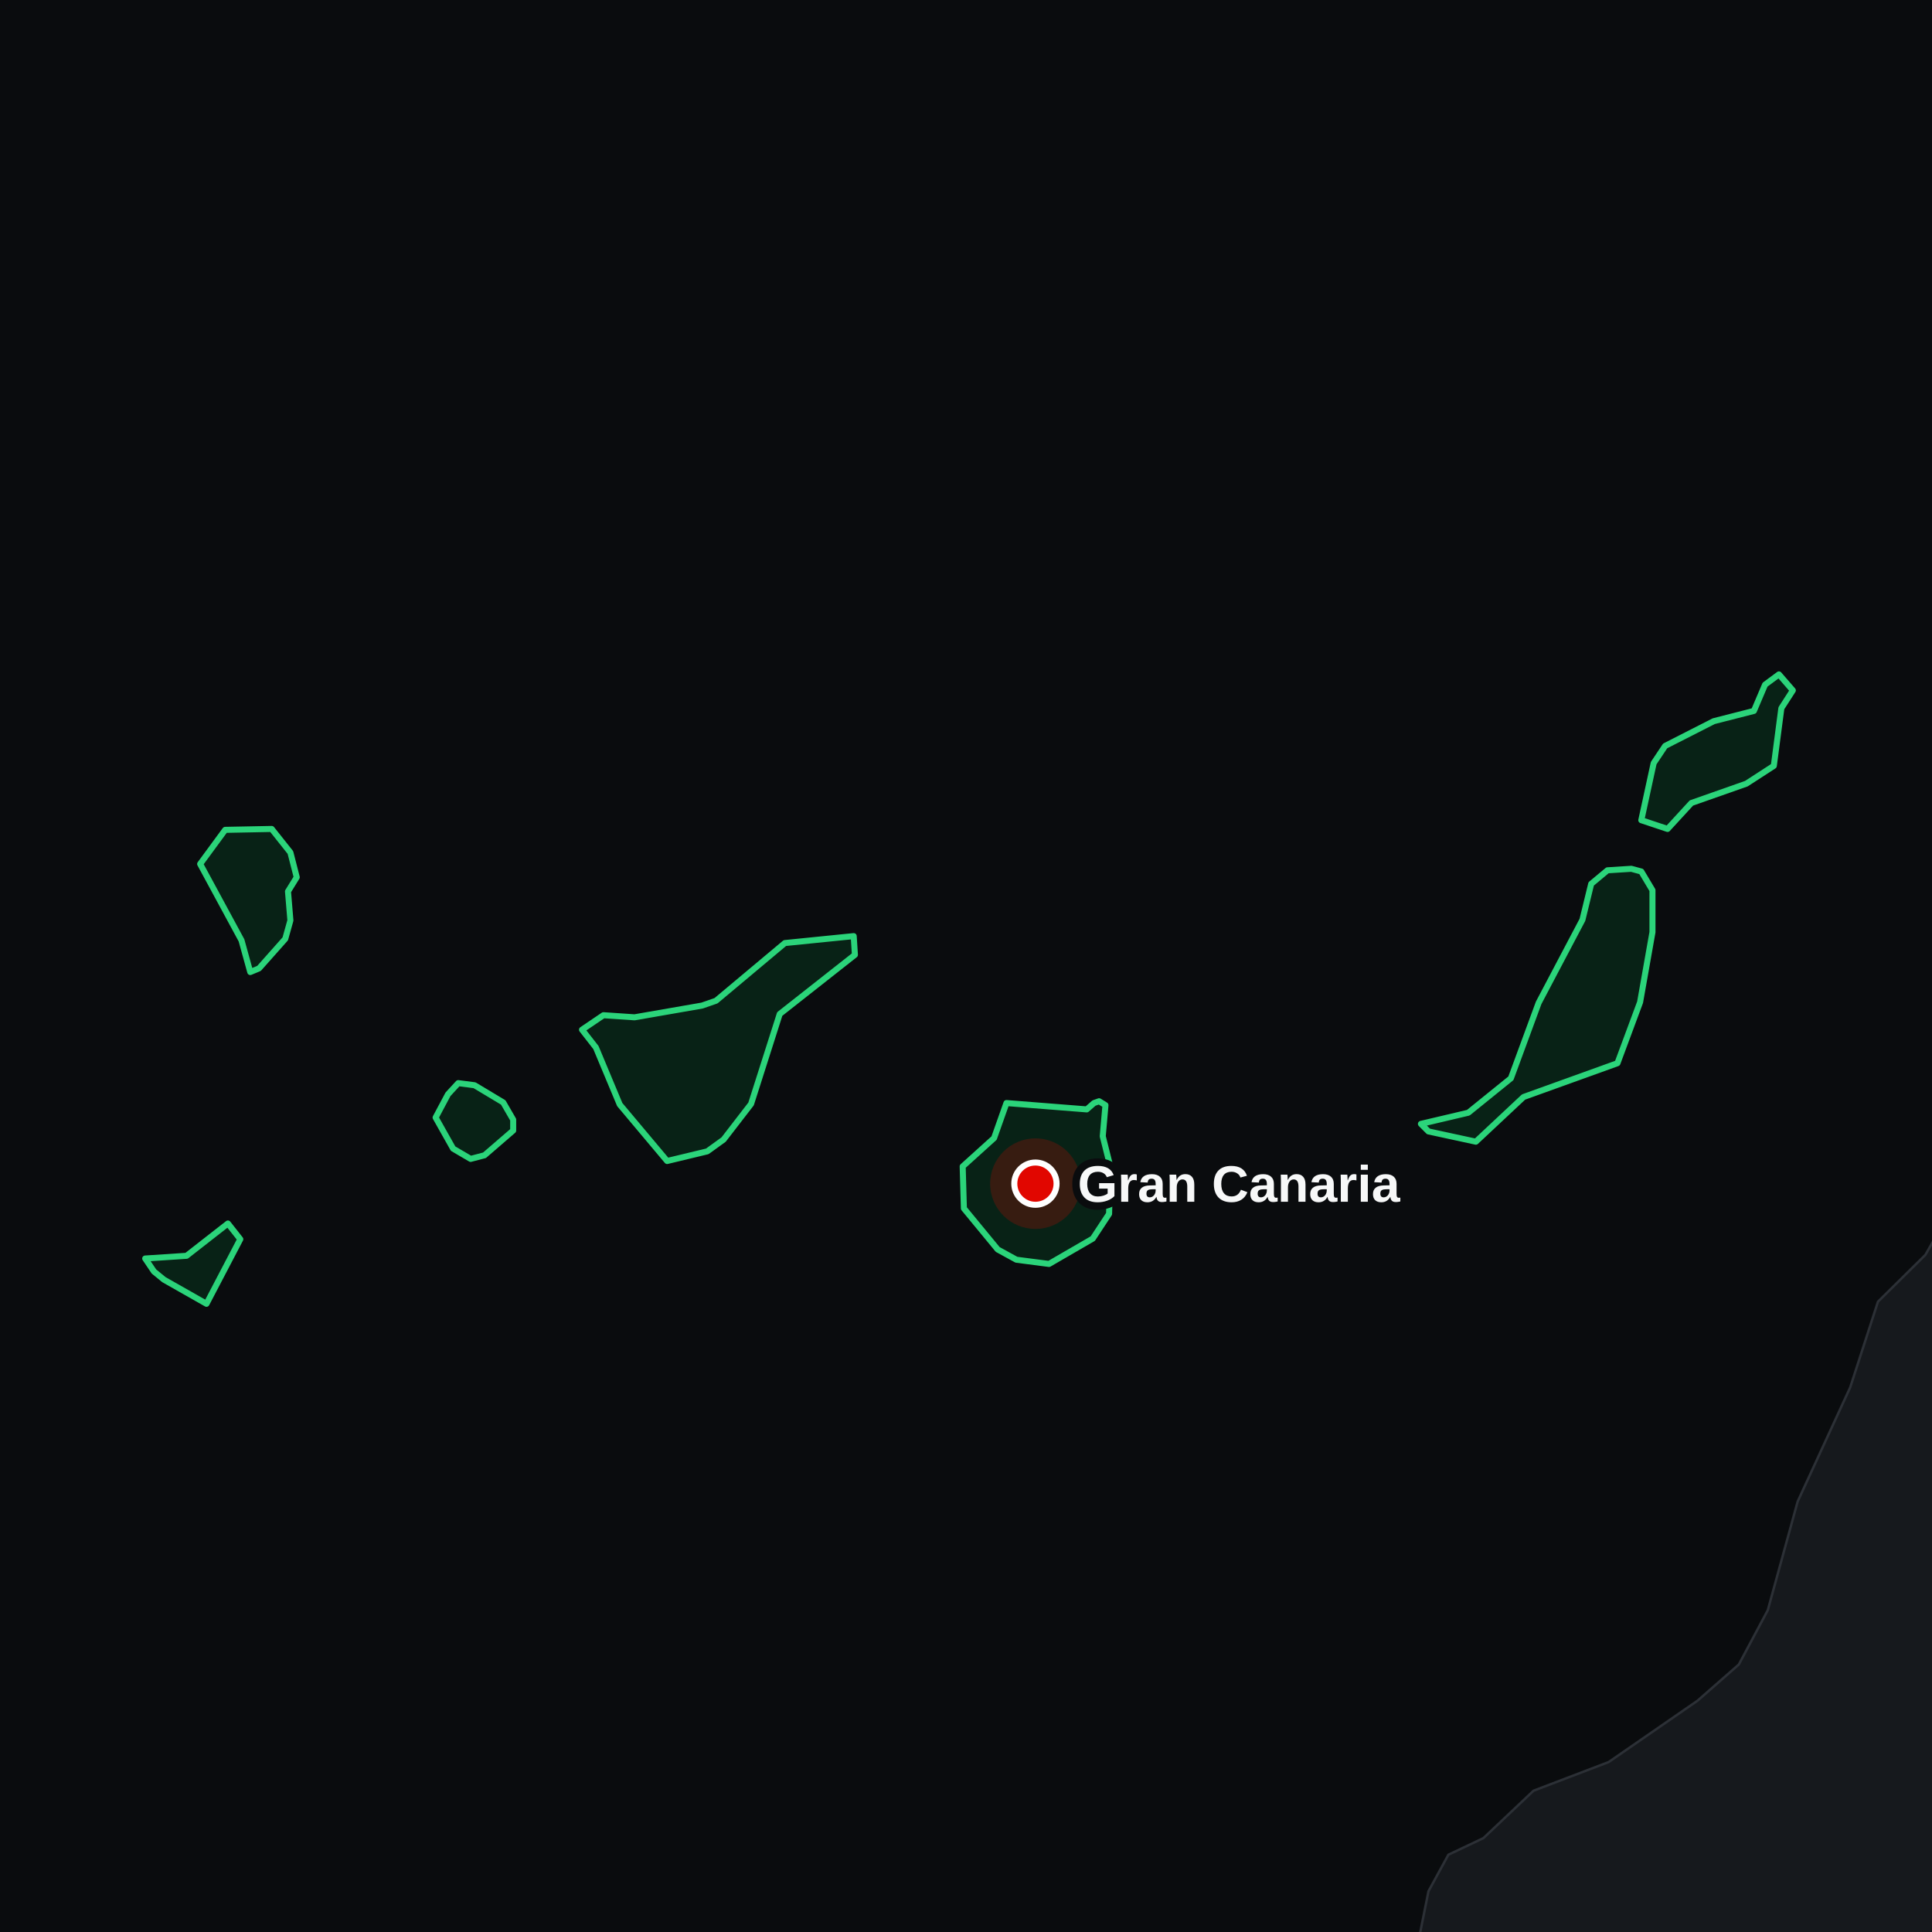
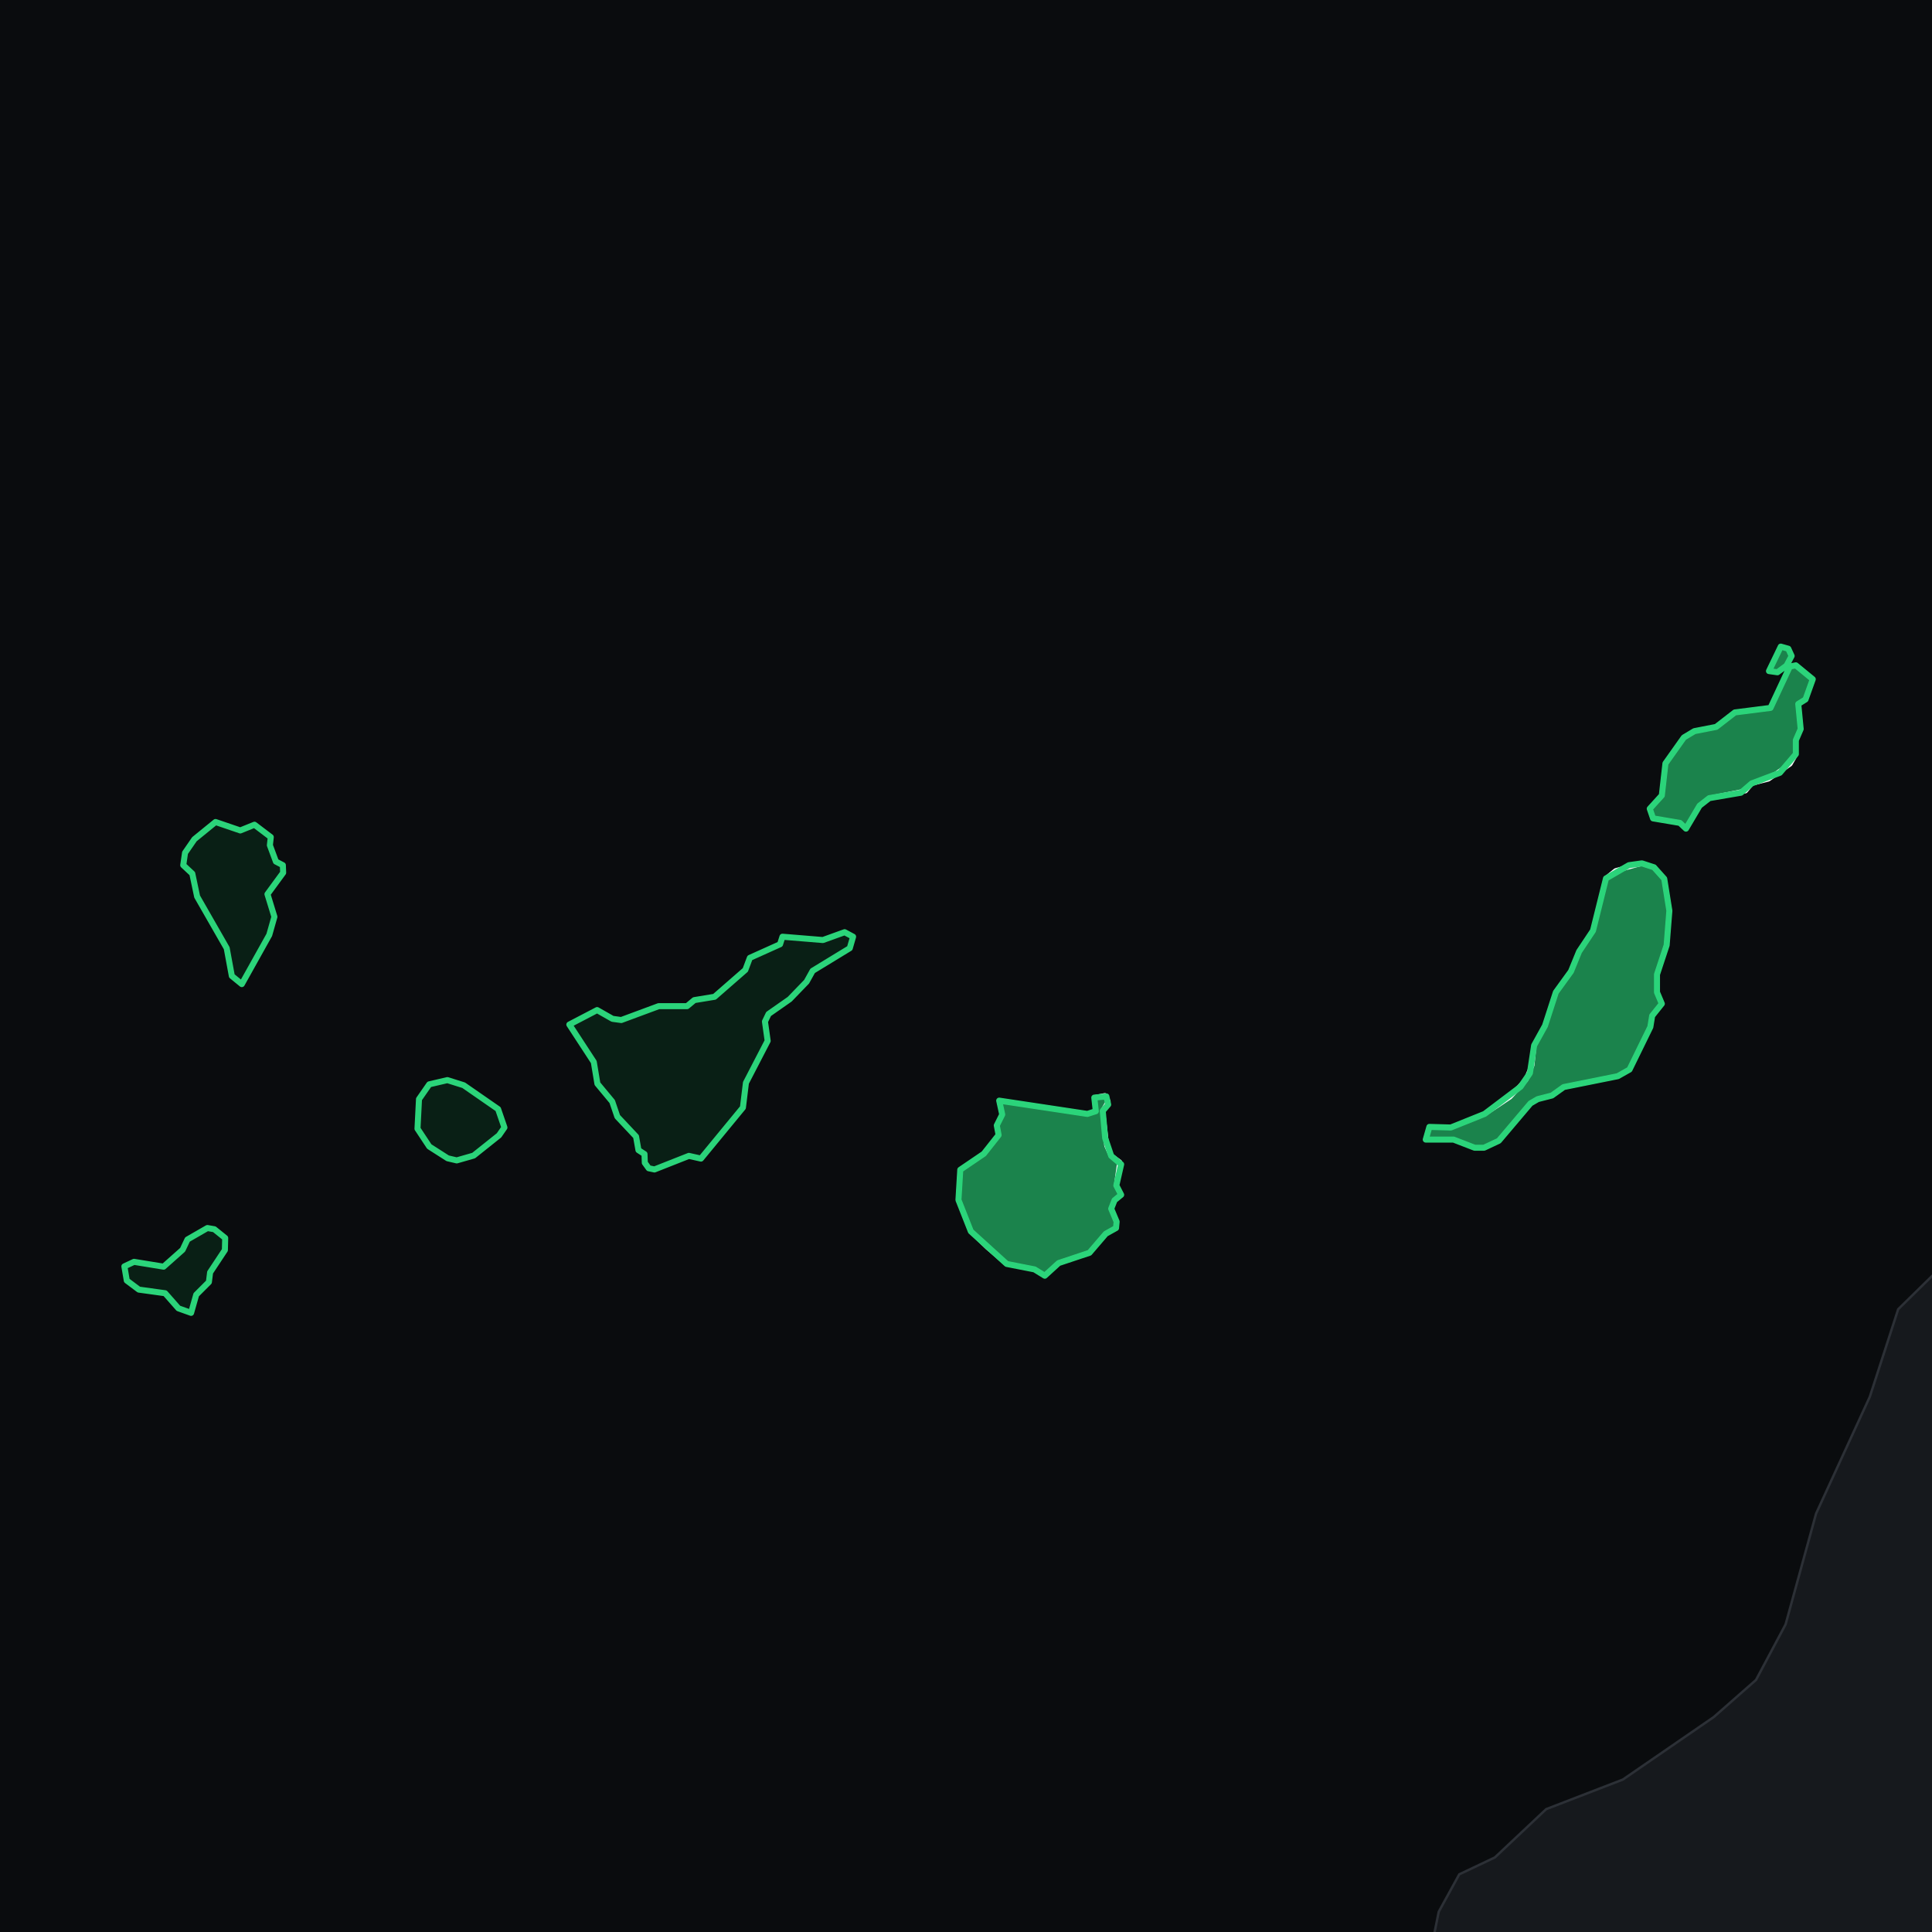
- <svg xmlns="http://www.w3.org/2000/svg" class="cmap" viewBox="0 0 640 640" role="img" aria-label="Map of Canary Islands showing Gran Canaria">
+ <svg xmlns="http://www.w3.org/2000/svg" class="cmap" viewBox="0 0 640 640" role="img" aria-label="Map of Canary Islands with the region highlighted">
  <rect width="640" height="640" fill="#0a0c0e" />
-   <path d="M1884.5,-545.7L1887.8,-535.9L1894.4,-528.2L1918.9,-510.5L1933.4,-499.5L1933.8,-495.7L1928.9,-486.8L1927.2,-480.7L1930.9,-474.1L1939.6,-466.1L1940.5,-462.2L1938.4,-457.7L1933.8,-449.2L1943.4,-424.0L1945.0,-399.6L1942.5,-382.3L1942.5,-372.3L1943.8,-363.9L1952.1,-344.1L1946.7,-311.6L1952.9,-293.8L1961.6,-279.5L1966.2,-253.8L1973.2,-241.7L1984.4,-231.0L1990.7,-227.4L2003.1,-218.5L2012.2,-211.2L2017.6,-200.3L2006.4,-191.2L1997.3,-183.0L1994.8,-174.3L1998.9,-160.5L1998.9,-153.0L1993.1,-150.5L1969.9,-151.1L1951.7,-151.8L1930.9,-152.5L1901.5,-153.9L1883.2,-154.8L1857.9,-155.9L1849.6,-155.2L1826.4,-151.4L1810.2,-148.6L1807.8,-147.7L1802.4,-144.3L1799.0,-134.1L1795.7,-122.2L1792.4,-117.0L1743.9,-100.2L1724.8,-97.7L1714.0,-99.5L1706.2,-98.1L1699.5,-94.5L1697.0,-89.0L1696.6,-82.0L1698.3,-74.9L1702.8,-65.1L1703.7,-55.1L1700.8,-48.3L1699.9,-41.2L1698.7,-33.7L1701.2,-29.6L1705.7,-28.9L1710.3,-25.5L1716.9,-22.3L1722.7,-16.4L1722.3,-7.8L1717.8,-3.0L1713.6,-0.5L1695.4,1.8L1680.9,3.6L1662.2,17.3L1642.3,31.8L1618.2,41.4L1607.9,44.1L1589.6,50.9L1567.6,62.3L1556.9,80.5L1543.6,101.7L1530.3,115.8L1512.5,129.0L1495.9,134.2L1474.7,140.6L1448.6,145.4L1429.9,147.2L1424.1,148.1L1408.0,148.6L1399.7,147.4L1393.9,147.0L1391.4,148.3L1390.5,151.8L1390.1,159.3L1388.9,167.9L1383.9,175.2L1380.2,178.6L1375.6,180.0L1361.9,177.9L1350.3,175.6L1322.9,172.5L1317.6,173.1L1315.5,174.1L1306.8,179.1L1293.5,189.5L1284.4,198.9L1277.7,203.0L1262.0,205.2L1254.9,208.6L1225.1,231.6L1218.9,237.1L1188.2,257.1L1179.5,263.7L1172.4,270.1L1154.2,284.9L1142.5,291.2L1140.5,295.1L1139.6,304.2L1139.6,324.0L1139.6,343.1L1139.6,370.9L1139.6,398.7L1139.6,430.5L1124.3,430.5L1124.7,436.2L1128.0,447.1L1129.3,456.2L1127.6,461.9L1126.0,469.2L1126.8,476.3L1129.3,483.8L1131.8,491.5L1131.8,496.7L1127.2,500.8L1116.0,502.9L1103.1,504.7L1093.6,504.7L1079.5,503.6L1070.4,503.8L1062.5,503.8L1055.9,504.9L1047.2,509.9L1037.6,517.9L1025.6,528.4L1018.5,535.0L1009.0,536.3L999.5,536.3L990.3,531.1L984.5,528.4L980.4,528.6L974.2,532.2L966.3,535.0L959.2,535.0L947.2,529.5L933.1,521.8L924.8,517.9L912.8,516.5L900.8,514.0L892.5,515.2L881.7,515.2L867.6,520.4L855.6,524.3L842.7,528.4L827.8,532.0L831.5,543.6L836.5,550.0L836.5,558.0L834.0,564.8L826.9,571.2L818.6,579.6L814.1,586.2L809.1,595.0L805.8,600.5L799.6,608.9L794.2,619.6L792.5,626.5L790.0,634.0L785.9,636.5L771.4,638.5L762.2,641.0L754.4,643.7L751.0,648.3L748.6,658.1L748.6,664.7L746.1,669.9L742.7,682.9L738.2,694.9L734.5,710.7L731.1,723.6L726.6,744.8L722.0,764.4L716.2,782.8L711.6,794.4L707.9,801.0L700.0,809.0L693.0,814.0L685.1,820.8L676.0,827.2L663.1,835.1L652.8,841.7L648.6,844.7L643.6,848.3L635.3,857.4L628.7,870.4L624.1,881.1L615.8,897.9L610.0,907.3L606.7,912.3L597.6,917.5L587.2,921.6L575.6,926.8L566.5,932.1L553.6,937.3L545.8,942.5L539.9,950.3L535.4,959.6L529.6,972.8L525.0,987.1L522.5,996.2L515.9,1027.9L513.4,1046.1L510.9,1057.9L507.6,1072.5L505.5,1094.6L505.5,1113.0L503.0,1123.5L501.8,1131.4L496.0,1140.5L491.4,1147.1L483.5,1156.2L476.5,1161.5L474.4,1166.7L467.4,1173.3L460.3,1183.8L454.5,1190.4L455.8,1195.6L457.0,1204.7L453.7,1214.0L450.0,1224.5L440.8,1237.5L430.5,1244.1L415.5,1245.4L394.8,1245.4L378.6,1244.1L359.1,1244.1L341.7,1241.6L325.5,1238.8L306.0,1237.5L292.4,1237.5L274.9,1240.2L230.1,1240.2L212.7,1241.6L187.4,1246.8L181.2,1247.9L189.9,1185.1L205.7,1151.2L218.1,1136.2L237.6,1128.2L255.4,1094.1L262.1,1062.7L273.7,1048.1L277.4,1036.8L272.9,1028.1L284.1,1011.0L297.3,985.1L303.6,968.5L319.3,942.8L321.4,937.1L319.7,930.5L313.5,936.2L306.9,945.5L299.0,953.0L302.3,943.9L308.5,930.2L322.6,916.1L344.6,900.4L390.2,847.2L407.6,837.9L423.0,815.6L428.8,795.5L430.5,750.0L435.9,725.9L445.8,707.0L457.8,672.9L467.0,657.4L473.2,626.5L479.8,614.4L491.4,608.9L508.0,593.2L532.9,583.7L562.3,563.4L576.0,551.4L585.6,533.4L595.5,497.4L612.9,459.6L622.1,431.2L637.8,415.7L648.6,396.8L666.4,388.4L703.8,384.3L759.3,368.6L809.1,345.0L823.2,335.4L838.5,316.5L863.4,291.9L910.7,262.3L932.3,246.0L965.0,204.5L987.0,170.4L1005.3,148.3L1017.7,128.8L1026.4,109.0L1031.4,77.1L1028.1,64.6L1014.4,44.3L1004.9,38.9L1002.4,29.3L1007.3,12.3L1007.3,-16.9L1010.2,-63.3L1025.6,-100.8L1063.3,-150.2L1070.4,-170.3L1074.5,-202.6L1074.9,-213.9L1122.2,-259.5L1150.0,-294.5L1159.5,-302.9L1184.0,-318.9L1269.0,-353.9L1317.1,-378.7L1345.3,-396.9L1361.9,-418.3L1408.4,-502.7L1454.0,-621.3L1457.7,-635.2L1478.1,-639.0L1492.6,-640.6L1504.2,-645.0L1518.3,-654.1L1532.0,-650.4L1525.3,-644.3L1525.3,-629.7L1534.9,-612.6L1551.9,-593.3L1583.0,-568.9L1607.0,-559.2L1641.5,-553.2L1681.3,-563.9L1703.7,-564.2L1714.9,-568.7L1726.5,-561.9L1749.3,-559.8L1770.8,-563.5L1787.4,-573.7L1797.8,-585.3L1799.5,-579.6L1799.9,-573.3L1803.2,-569.6L1809.4,-554.6L1813.2,-548.9L1825.6,-549.8L1836.4,-546.9L1860.8,-548.2L1884.5,-545.7ZM1139.6,430.5L1139.6,452.4L1139.6,479.2L1140.1,501.1L1140.1,527.0L1140.1,552.9L1140.1,582.5L1140.1,611.9L1140.1,633.3L1140.1,648.3L1116.4,648.3L1095.3,648.3L1073.7,648.3L1052.1,648.3L1030.6,648.3L1009.4,648.3L987.8,648.3L966.3,648.3L944.7,648.3L923.6,648.3L902.0,648.3L880.4,648.3L858.9,648.3L837.3,648.3L816.2,648.3L794.6,648.3L773.0,648.3L756.0,648.3L756.0,664.0L756.0,681.7L756.0,699.7L756.0,717.5L756.0,735.2L756.0,753.2L756.0,771.0L756.0,788.9L756.0,806.7L756.0,824.7L756.0,842.4L756.0,860.2L756.0,878.1L756.0,895.9L756.0,913.9L756.0,931.6L756.0,949.6L756.0,965.3L755.2,979.6L748.1,984.0L731.5,991.5L715.0,999.2L693.4,1002.8L686.3,1005.3L672.7,1015.8L654.4,1029.2L639.1,1040.8L628.7,1056.1L625.0,1064.5L623.3,1073.4L624.6,1081.8L630.4,1098.6L631.6,1107.1L632.4,1121.9L633.7,1138.0L634.5,1155.3L635.7,1172.6L636.6,1191.0L637.8,1209.5L638.7,1228.1L639.5,1242.0L640.7,1259.3L623.3,1259.3L596.8,1259.3L570.6,1259.5L544.1,1259.5L517.6,1259.5L491.0,1259.5L464.9,1259.5L438.3,1259.5L411.8,1259.8L385.7,1259.8L359.1,1259.8L332.6,1259.8L306.5,1259.8L279.9,1259.8L253.4,1260.0L226.8,1260.0L200.7,1260.0L185.8,1260.0L181.2,1284.6L177.1,1302.1L174.6,1316.4L176.2,1328.5L170.4,1321.9L180.8,1253.6L181.2,1247.9L187.4,1246.8L212.7,1241.6L230.1,1240.2L274.9,1240.2L292.4,1237.5L306.0,1237.5L325.5,1238.8L341.7,1241.6L359.1,1244.1L378.6,1244.1L394.8,1245.4L415.5,1245.4L430.5,1244.1L440.8,1237.5L450.0,1224.5L453.7,1214.0L457.0,1204.7L455.8,1195.6L454.5,1190.4L460.3,1183.8L467.4,1173.3L474.4,1166.7L476.5,1161.5L483.5,1156.2L491.4,1147.1L496.0,1140.5L501.8,1131.4L503.0,1123.5L505.5,1113.0L505.5,1094.6L507.6,1072.5L510.9,1057.9L513.4,1046.1L515.9,1027.9L522.5,996.2L525.0,987.1L529.6,972.8L535.4,959.6L539.9,950.3L545.8,942.5L553.6,937.3L566.5,932.1L575.6,926.8L587.2,921.6L597.6,917.5L606.7,912.3L610.0,907.3L615.8,897.9L624.1,881.1L628.7,870.4L635.3,857.4L643.6,848.3L648.6,844.7L652.8,841.7L663.1,835.1L676.0,827.2L685.1,820.8L693.0,814.0L700.0,809.0L707.9,801.0L711.6,794.4L716.2,782.8L722.0,764.4L726.6,744.8L731.1,723.6L734.5,710.7L738.2,694.9L742.7,682.9L746.1,669.9L748.6,664.7L748.6,658.1L750.6,649.0L754.4,643.7L762.2,641.0L771.4,638.5L785.9,636.5L790.0,634.0L792.5,626.5L794.2,619.6L799.6,608.9L805.8,600.5L809.1,595.0L814.1,586.2L818.6,579.6L826.9,571.2L834.0,564.8L836.5,558.0L836.5,550.0L831.5,543.6L827.8,532.0L842.7,528.4L855.6,524.3L867.6,520.4L881.7,515.2L892.5,515.2L900.8,514.0L912.8,516.5L924.8,517.9L933.1,521.8L947.2,529.5L959.2,535.0L966.3,535.0L974.2,532.2L980.4,528.6L984.5,528.4L990.3,531.1L999.5,536.3L1009.0,536.3L1018.5,535.0L1025.6,528.4L1037.6,517.9L1047.2,509.9L1055.9,504.9L1062.5,503.8L1070.4,503.8L1079.5,503.6L1093.6,504.7L1103.1,504.7L1116.0,502.9L1127.2,500.8L1131.8,496.7L1131.8,491.5L1129.3,483.8L1126.8,476.3L1126.0,469.2L1127.6,461.9L1129.3,456.2L1128.0,447.1L1124.7,436.2L1124.3,430.7L1139.6,430.5ZM725.3,2114.7L722.8,2113.6L710.8,2104.3L704.6,2092.9L695.1,2084.5L681.8,2079.0L673.1,2072.4L668.9,2065.1L663.9,2060.3L659.0,2057.8L658.6,2055.3L659.8,2051.7L658.6,2045.1L650.7,2030.3L643.2,2023.5L637.0,2024.6L633.3,2022.8L631.2,2019.6L630.4,2014.6L626.2,2010.5L618.7,2008.7L612.9,1997.8L608.4,1977.7L602.6,1962.0L595.5,1950.9L590.1,1946.6L586.4,1945.9L585.2,1944.0L584.3,1940.9L578.5,1939.7L570.6,1943.1L563.6,1942.0L560.3,1936.5L555.3,1935.9L549.1,1940.4L542.4,1939.0L535.0,1932.0L530.8,1924.9L530.4,1917.9L517.6,1903.8L492.7,1882.6L465.7,1872.6L436.7,1874.0L420.5,1872.8L416.8,1869.6L413.0,1869.9L409.7,1873.7L406.0,1874.6L401.8,1872.4L399.4,1874.0L398.1,1879.4L387.7,1882.2L368.3,1882.4L352.5,1885.6L340.5,1892.2L323.5,1894.9L301.5,1894.0L288.6,1891.7L284.1,1887.8L277.4,1886.9L269.5,1889.0L262.1,1899.4L255.9,1918.3L250.5,1929.0L246.3,1931.8L241.8,1945.9L239.3,1969.3L235.1,1979.8L235.1,1921.1L241.3,1899.0L243.4,1879.6L257.1,1837.1L272.9,1802.3L287.8,1755.9L293.6,1711.0L291.5,1667.1L287.0,1628.0L279.5,1602.2L272.4,1564.9L261.7,1545.1L242.2,1527.8L237.6,1517.8L242.2,1514.2L254.2,1511.4L261.7,1498.0L245.9,1503.3L264.2,1462.1L270.0,1434.1L269.1,1415.6L272.9,1404.3L258.3,1379.7L247.6,1348.7L241.8,1343.7L236.0,1341.2L235.5,1348.5L232.2,1355.1L225.2,1351.0L213.1,1328.5L196.1,1291.8L189.9,1288.0L184.9,1293.2L182.0,1298.0L176.2,1328.5L174.6,1316.4L177.1,1302.1L181.2,1284.6L185.8,1260.0L200.7,1260.0L226.8,1260.0L253.4,1260.0L279.9,1259.8L306.5,1259.8L332.6,1259.8L359.1,1259.8L385.7,1259.8L411.8,1259.8L438.3,1259.5L464.9,1259.5L491.0,1259.5L517.6,1259.5L544.1,1259.5L570.6,1259.5L596.8,1259.3L623.3,1259.3L640.7,1259.3L639.5,1242.0L638.7,1228.1L637.8,1209.5L636.6,1191.0L635.7,1172.6L634.5,1155.3L633.7,1138.0L632.4,1121.9L631.6,1107.1L630.4,1098.6L624.6,1081.8L623.3,1073.4L625.0,1064.5L628.7,1056.1L639.1,1040.8L654.4,1029.2L672.7,1015.8L686.3,1005.3L693.4,1002.8L715.0,999.2L731.5,991.5L748.1,984.0L755.2,979.6L756.0,965.3L756.0,949.6L756.0,931.6L756.0,913.9L756.0,895.9L756.0,878.1L756.0,860.2L756.0,842.4L756.0,824.7L756.0,806.7L756.0,788.9L756.0,771.0L756.0,753.2L756.0,735.2L756.0,717.5L756.0,699.7L756.0,681.7L756.0,664.0L756.0,648.3L773.0,648.3L794.6,648.3L816.2,648.3L837.3,648.3L858.9,648.3L880.4,648.3L902.0,648.3L923.6,648.3L944.7,648.3L966.3,648.3L987.8,648.3L1009.4,648.3L1030.6,648.3L1052.1,648.3L1073.7,648.3L1095.3,648.3L1116.4,648.3L1140.1,648.3L1140.1,633.3L1140.1,611.9L1140.1,582.5L1140.1,552.9L1140.1,527.0L1140.1,501.1L1139.6,479.2L1161.6,493.6L1183.2,508.1L1204.7,522.7L1226.3,537.2L1248.3,551.6L1269.9,566.1L1291.4,580.7L1313.0,595.0L1335.0,609.6L1356.5,624.2L1378.1,638.5L1399.7,653.1L1421.7,667.6L1443.2,682.2L1464.8,696.5L1486.3,711.1L1504.6,723.2L1532.4,742.7L1558.5,760.9L1584.6,779.4L1544.4,779.4L1490.5,779.4L1453.6,779.4L1415.8,779.4L1380.6,779.6L1383.5,809.4L1386.8,842.0L1390.1,874.5L1393.4,907.3L1396.8,939.8L1400.1,972.3L1403.4,1004.9L1406.7,1037.4L1410.0,1070.2L1412.9,1102.7L1416.3,1135.3L1419.6,1167.8L1422.9,1200.6L1426.2,1233.1L1429.5,1265.7L1432.8,1298.2L1436.2,1331.0L1439.5,1363.5L1442.8,1396.1L1446.1,1428.6L1449.0,1461.4L1452.3,1493.9L1455.7,1526.5L1459.0,1559.0L1462.3,1591.8L1465.6,1624.3L1468.9,1656.9L1472.2,1689.4L1475.6,1721.9L1478.9,1754.7L1482.2,1787.3L1485.1,1819.8L1488.4,1852.3L1491.7,1884.0L1505.4,1900.6L1522.8,1921.5L1517.9,1950.9L1511.6,1986.1L1505.0,2024.6L1481.0,2024.6L1457.3,2024.6L1433.7,2024.6L1410.5,2024.6L1386.8,2024.6L1363.2,2024.6L1339.9,2024.6L1316.3,2024.6L1292.7,2024.6L1269.4,2024.6L1245.8,2024.6L1222.2,2024.6L1198.9,2024.6L1175.3,2024.6L1151.7,2024.6L1128.4,2024.6L1104.8,2024.6L1082.8,2024.6L1069.5,2023.7L1064.6,2020.7L1062.9,2000.9L1058.8,2002.1L1054.2,2008.0L1051.7,2014.4L1052.5,2022.6L1051.7,2029.6L1036.8,2032.3L1016.5,2037.1L994.9,2040.8L973.3,2039.4L965.9,2037.8L958.0,2035.1L940.6,2032.3L931.4,2031.9L920.7,2032.6L907.8,2034.2L903.7,2037.8L894.1,2052.8L885.0,2069.9L878.8,2069.9L872.1,2060.3L853.5,2042.6L830.7,2019.4L820.7,2007.8L814.9,2006.2L804.1,2014.6L795.0,2022.6L785.5,2033.9L780.9,2044.6L777.6,2057.6L775.9,2072.6L772.6,2090.4L764.7,2104.5L755.2,2115.2L748.6,2120.2L745.7,2123.1L725.3,2114.7Z" fill="#16191d" stroke="#2c3036" stroke-width=".8" />
-   <path d="M258.3,335.9L248.8,365.7L239.7,377.5L234.3,381.4L221.0,384.6L205.3,365.9L197.4,347.0L192.8,341.1L199.9,336.3L210.2,337.0L232.6,333.1L237.2,331.5L260.0,312.4L282.8,310.1L283.2,316.3L258.3,335.9ZM560.3,266.0L552.4,274.6L543.7,271.7L547.8,252.8L551.6,247.1L567.7,238.9L581.0,235.5L584.7,226.8L589.3,223.4L593.9,228.7L590.1,234.6L587.6,253.7L578.5,259.6L560.3,266.0ZM504.7,363.4L488.9,378.2L473.2,374.8L470.7,372.3L486.4,368.6L500.5,357.2L509.7,332.2L524.2,304.7L527.1,292.8L532.5,288.3L540.4,287.8L543.7,288.7L547.4,294.9L547.4,308.8L543.3,332.0L535.8,352.2L504.7,363.4ZM366.2,366.1L365.3,376.4L367.8,386.4L367.4,402.1L362.0,410.3L347.5,418.7L336.7,417.3L330.5,413.9L319.3,400.3L318.9,386.4L329.3,377.0L333.4,365.4L360.0,367.5L362.4,365.4L364.1,364.8L366.2,366.1ZM160.5,382.7L155.9,383.9L150.1,380.5L144.3,370.2L148.4,362.5L151.8,358.8L157.2,359.5L166.7,365.2L170.0,370.9L170.0,374.5L160.5,382.7ZM79.6,410.5L68.4,431.9L54.3,423.9L51.0,421.2L48.1,416.9L61.8,416.0L75.5,405.3L79.6,410.5ZM85.8,320.8L82.9,322.0L80.0,311.5L66.3,286.2L74.6,274.9L90.0,274.6L96.2,282.4L98.3,290.6L95.4,295.3L96.2,304.9L94.5,311.0L85.8,320.8Z" fill="#009a44" fill-opacity=".16" stroke="#2bd47a" stroke-width="2" stroke-linejoin="round" />
-   <circle cx="343.0" cy="392.1" r="15" fill="#e10600" fill-opacity=".22" />
-   <circle cx="343.0" cy="392.1" r="7" fill="#e10600" stroke="#fff" stroke-width="2" />
-   <text x="357.0" y="398.1" font-family="Montserrat, Arial, sans-serif" font-size="17" font-weight="700" text-anchor="start" fill="none" stroke="#0a0c0e" stroke-width="5" stroke-linejoin="round">Gran Canaria</text>
-   <text x="357.0" y="398.1" font-family="Montserrat, Arial, sans-serif" font-size="17" font-weight="700" text-anchor="start" fill="#f7f8f8">Gran Canaria</text>
+   <path d="M1919.2,-565.0L1922.6,-555.0L1929.4,-547.1L1954.4,-528.9L1969.3,-517.7L1969.7,-513.8L1964.6,-504.7L1962.9,-498.4L1966.7,-491.7L1975.6,-483.6L1976.5,-479.6L1974.4,-474.9L1969.7,-466.3L1979.4,-440.5L1981.1,-415.6L1978.6,-397.9L1978.6,-387.7L1979.9,-379.1L1988.4,-358.9L1982.8,-325.6L1989.2,-307.5L1998.1,-292.8L2002.8,-266.5L2010.0,-254.2L2021.4,-243.3L2027.8,-239.5L2040.5,-230.5L2049.8,-223.0L2055.3,-211.9L2043.9,-202.5L2034.6,-194.2L2032.0,-185.3L2036.3,-171.1L2036.3,-163.5L2030.3,-160.9L2006.6,-161.6L1987.9,-162.3L1966.7,-163.0L1936.6,-164.4L1918.0,-165.3L1892.1,-166.5L1883.6,-165.8L1859.9,-161.8L1843.4,-159.0L1840.8,-158.1L1835.3,-154.6L1831.9,-144.2L1828.5,-132.1L1825.1,-126.7L1775.5,-109.5L1756.0,-106.9L1745.0,-108.8L1737.0,-107.4L1730.2,-103.7L1727.6,-98.1L1727.2,-90.9L1728.9,-83.7L1733.6,-73.7L1734.4,-63.4L1731.4,-56.5L1730.6,-49.3L1729.3,-41.6L1731.9,-37.4L1736.5,-36.7L1741.2,-33.2L1748.0,-29.9L1753.9,-23.9L1753.5,-15.1L1748.8,-10.2L1744.6,-7.6L1725.9,-5.3L1711.1,-3.4L1692.0,10.5L1671.7,25.4L1647.1,35.2L1636.5,38.0L1617.8,45.0L1595.4,56.6L1584.3,75.2L1570.8,96.8L1557.2,111.3L1539.0,124.8L1522.0,130.1L1500.4,136.6L1473.7,141.5L1454.6,143.4L1448.7,144.3L1432.1,144.8L1423.7,143.6L1417.7,143.1L1415.2,144.5L1414.3,148.0L1413.9,155.7L1412.6,164.5L1407.6,172.0L1403.7,175.5L1399.1,176.9L1385.1,174.8L1373.2,172.4L1345.2,169.2L1339.7,169.9L1337.6,170.8L1328.7,175.9L1315.1,186.6L1305.8,196.2L1299.0,200.4L1282.9,202.7L1275.7,206.2L1245.2,229.7L1238.8,235.2L1207.5,255.7L1198.6,262.5L1191.3,269.0L1172.7,284.1L1160.8,290.6L1158.7,294.6L1157.9,303.9L1157.9,324.1L1157.9,343.6L1157.9,372.0L1157.9,400.4L1157.9,433.0L1142.2,433.0L1142.6,438.8L1146.0,450.0L1147.3,459.3L1145.6,465.1L1143.9,472.5L1144.7,479.7L1147.3,487.4L1149.8,495.3L1149.8,500.7L1145.1,504.9L1133.7,506.9L1120.5,508.8L1110.8,508.8L1096.4,507.6L1087.1,507.9L1079.0,507.9L1072.2,509.0L1063.3,514.2L1053.6,522.3L1041.3,533.0L1034.1,539.7L1024.3,541.1L1014.6,541.1L1005.2,535.8L999.3,533.0L995.1,533.2L988.7,537.0L980.6,539.7L973.4,539.7L961.1,534.2L946.7,526.3L938.3,522.3L926.0,520.9L913.7,518.3L905.2,519.5L894.2,519.5L879.7,524.9L867.5,528.8L854.3,533.0L839.0,536.7L842.9,548.6L848.0,555.1L848.0,563.2L845.4,570.2L838.2,576.7L829.7,585.3L825.1,592.1L820.0,601.2L816.6,606.7L810.2,615.3L804.7,626.3L803.0,633.3L800.5,640.9L796.2,643.5L781.4,645.6L772.1,648.1L764.0,650.9L760.6,655.6L758.1,665.6L758.1,672.3L755.5,677.7L752.1,691.0L747.5,703.3L743.7,719.3L740.3,732.6L735.6,754.2L730.9,774.2L725.0,793.1L720.3,804.9L716.5,811.7L708.5,819.8L701.3,824.9L693.2,831.9L683.9,838.4L670.7,846.6L660.1,853.3L655.9,856.3L650.8,860.1L642.3,869.4L635.6,882.6L630.9,893.6L622.4,910.8L616.5,920.3L613.1,925.4L603.8,930.8L593.2,935.0L581.3,940.3L572.0,945.7L558.8,951.0L550.8,956.4L544.8,964.3L540.2,973.8L534.2,987.3L529.6,1002.0L527.0,1011.3L520.2,1043.6L517.7,1062.2L515.2,1074.3L511.8,1089.2L509.6,1111.8L509.6,1130.6L507.1,1141.3L505.8,1149.4L499.9,1158.8L495.2,1165.5L487.2,1174.8L480.0,1180.2L477.9,1185.5L470.6,1192.3L463.4,1203.0L457.5,1209.7L458.8,1215.0L460.0,1224.4L456.7,1233.9L452.8,1244.6L443.5,1257.9L432.9,1264.6L417.7,1266.0L396.5,1266.0L379.9,1264.6L360.0,1264.6L342.2,1262.0L325.7,1259.2L305.7,1257.9L291.7,1257.9L273.9,1260.6L228.2,1260.6L210.3,1262.0L184.5,1267.4L178.1,1268.6L187.0,1204.3L203.1,1169.7L215.9,1154.3L235.8,1146.2L254.0,1111.3L260.8,1079.2L272.7,1064.3L276.5,1052.7L271.8,1043.8L283.3,1026.4L296.8,999.9L303.2,982.9L319.3,956.6L321.4,950.8L319.7,944.0L313.4,949.9L306.6,959.4L298.5,967.1L301.9,957.8L308.3,943.8L322.7,929.4L345.2,913.3L391.8,858.9L409.6,849.4L425.3,826.6L431.2,806.1L432.9,759.6L438.4,734.9L448.6,715.6L460.9,680.7L470.2,664.9L476.6,633.3L483.4,620.9L495.2,615.3L512.2,599.3L537.6,589.5L567.7,568.8L581.7,556.5L591.5,538.1L601.6,501.4L619.4,462.7L628.8,433.7L644.9,417.9L655.9,398.5L674.1,389.9L712.3,385.8L769.1,369.7L820.0,345.5L834.4,335.7L850.1,316.4L875.5,291.3L923.8,261.1L945.9,244.3L979.4,202.0L1001.8,167.1L1020.5,144.5L1033.2,124.5L1042.1,104.3L1047.2,71.7L1043.8,58.9L1029.8,38.2L1020.1,32.6L1017.5,22.9L1022.6,5.4L1022.6,-24.4L1025.6,-71.8L1041.3,-110.2L1079.8,-160.7L1087.1,-181.1L1091.3,-214.2L1091.7,-225.8L1140.0,-272.3L1168.5,-308.2L1178.2,-316.8L1203.2,-333.0L1290.1,-368.9L1339.3,-394.2L1368.1,-412.8L1385.1,-434.7L1432.6,-521.0L1479.2,-642.2L1483.0,-656.4L1503.8,-660.3L1518.6,-662.0L1530.5,-666.4L1544.9,-675.7L1558.9,-672.0L1552.1,-665.7L1552.1,-650.8L1561.9,-633.4L1579.2,-613.6L1611.0,-588.7L1635.6,-578.7L1670.8,-572.6L1711.5,-583.6L1734.4,-583.8L1745.9,-588.5L1757.7,-581.5L1781.0,-579.4L1803.1,-583.1L1820.0,-593.6L1830.6,-605.4L1832.3,-599.6L1832.8,-593.1L1836.2,-589.4L1842.5,-574.0L1846.3,-568.2L1859.0,-569.2L1870.1,-566.1L1895.1,-567.5L1919.2,-565.0ZM1157.9,433.0L1157.9,455.3L1157.9,482.8L1158.3,505.1L1158.3,531.6L1158.3,558.1L1158.3,588.4L1158.3,618.4L1158.3,640.2L1158.3,655.6L1134.1,655.6L1112.5,655.6L1090.4,655.6L1068.4,655.6L1046.4,655.6L1024.7,655.6L1002.7,655.6L980.6,655.6L958.6,655.6L937.0,655.6L914.9,655.6L892.9,655.6L870.8,655.6L848.8,655.6L827.2,655.6L805.1,655.6L783.1,655.6L765.7,655.6L765.7,671.6L765.7,689.8L765.7,708.2L765.7,726.3L765.7,744.5L765.7,762.8L765.7,781.0L765.7,799.4L765.7,817.5L765.7,835.9L765.7,854.0L765.7,872.2L765.7,890.5L765.7,908.7L765.7,927.1L765.7,945.2L765.7,963.6L765.7,979.6L764.9,994.3L757.7,998.7L740.7,1006.4L723.7,1014.3L701.7,1018.0L694.5,1020.6L680.5,1031.3L661.8,1045.0L646.2,1056.9L635.6,1072.5L631.7,1081.1L630.0,1090.1L631.3,1098.7L637.3,1116.0L638.5,1124.6L639.4,1139.7L640.6,1156.2L641.5,1173.9L642.8,1191.6L643.6,1210.4L644.9,1229.2L645.7,1248.3L646.6,1262.5L647.9,1280.2L630.0,1280.2L602.9,1280.2L576.2,1280.4L549.1,1280.4L521.9,1280.4L494.8,1280.4L468.1,1280.4L441.0,1280.4L413.8,1280.6L387.1,1280.6L360.0,1280.6L332.9,1280.6L306.2,1280.6L279.0,1280.6L251.9,1280.9L224.8,1280.9L198.1,1280.9L182.8,1280.9L178.1,1306.0L173.9,1323.9L171.3,1338.6L173.0,1350.9L167.1,1344.2L177.7,1274.4L178.1,1268.6L184.5,1267.4L210.3,1262.0L228.2,1260.6L273.9,1260.6L291.7,1257.9L305.7,1257.9L325.7,1259.2L342.2,1262.0L360.0,1264.6L379.9,1264.6L396.5,1266.0L417.7,1266.0L432.9,1264.6L443.5,1257.9L452.8,1244.6L456.7,1233.9L460.0,1224.4L458.8,1215.0L457.5,1209.7L463.4,1203.0L470.6,1192.3L477.9,1185.5L480.0,1180.2L487.2,1174.8L495.2,1165.5L499.9,1158.8L505.8,1149.4L507.1,1141.3L509.6,1130.6L509.6,1111.8L511.8,1089.2L515.2,1074.3L517.7,1062.2L520.2,1043.6L527.0,1011.3L529.6,1002.0L534.2,987.3L540.2,973.8L544.8,964.3L550.8,956.4L558.8,951.0L572.0,945.7L581.3,940.3L593.2,935.0L603.8,930.8L613.1,925.4L616.5,920.3L622.4,910.8L630.9,893.6L635.6,882.6L642.3,869.4L650.8,860.1L655.9,856.3L660.1,853.3L670.7,846.6L683.9,838.4L693.2,831.9L701.3,824.9L708.5,819.8L716.5,811.7L720.3,804.9L725.0,793.1L730.9,774.2L735.6,754.2L740.3,732.6L743.7,719.3L747.5,703.3L752.1,691.0L755.5,677.7L758.1,672.3L758.1,665.6L760.2,656.3L764.0,650.9L772.1,648.1L781.4,645.6L796.2,643.5L800.5,640.9L803.0,633.3L804.7,626.3L810.2,615.3L816.6,606.7L820.0,601.2L825.1,592.1L829.7,585.3L838.2,576.7L845.4,570.2L848.0,563.2L848.0,555.1L842.9,548.6L839.0,536.7L854.3,533.0L867.5,528.8L879.7,524.9L894.2,519.5L905.2,519.5L913.7,518.3L926.0,520.9L938.3,522.3L946.7,526.3L961.1,534.2L973.4,539.7L980.6,539.7L988.7,537.0L995.1,533.2L999.3,533.0L1005.2,535.8L1014.6,541.1L1024.3,541.1L1034.1,539.7L1041.3,533.0L1053.6,522.3L1063.3,514.2L1072.2,509.0L1079.0,507.9L1087.1,507.9L1096.4,507.6L1110.8,508.8L1120.5,508.8L1133.7,506.9L1145.1,504.9L1149.8,500.7L1149.8,495.3L1147.3,487.4L1144.7,479.7L1143.9,472.5L1145.6,465.1L1147.3,459.3L1146.0,450.0L1142.6,438.8L1142.2,433.2L1157.9,433.0ZM734.3,2154.6L731.8,2153.4L719.5,2143.9L713.1,2132.3L703.4,2123.7L689.8,2118.1L680.9,2111.3L676.7,2103.9L671.6,2099.0L666.5,2096.5L666.1,2093.9L667.4,2090.2L666.1,2083.4L658.0,2068.3L650.4,2061.3L644.0,2062.5L640.2,2060.6L638.1,2057.4L637.3,2052.3L633.0,2048.1L625.4,2046.2L619.4,2035.0L614.8,2014.6L608.8,1998.5L601.6,1987.1L596.1,1982.7L592.3,1982.0L591.0,1980.1L590.2,1976.9L584.3,1975.7L576.2,1979.2L569.0,1978.0L565.6,1972.5L560.5,1971.8L554.2,1976.4L547.4,1975.0L539.7,1967.8L535.5,1960.6L535.1,1953.4L521.9,1939.0L496.5,1917.3L468.9,1907.1L439.3,1908.5L422.7,1907.3L418.9,1904.1L415.1,1904.3L411.7,1908.3L407.9,1909.2L403.7,1906.9L401.1,1908.5L399.8,1914.1L389.2,1916.9L369.3,1917.1L353.2,1920.4L340.9,1927.1L323.5,1929.9L301.1,1929.0L287.9,1926.6L283.3,1922.7L276.5,1921.8L268.4,1923.8L260.8,1934.5L254.4,1953.9L248.9,1964.8L244.7,1967.6L240.0,1982.0L237.5,2006.0L233.2,2016.7L233.2,1956.6L239.6,1934.1L241.7,1914.3L255.7,1870.8L271.8,1835.2L287.1,1787.8L293.0,1741.9L290.9,1697.0L286.2,1657.0L278.6,1630.7L271.4,1592.6L260.4,1572.4L240.4,1554.7L235.8,1544.4L240.4,1540.7L252.7,1537.9L260.4,1524.2L244.3,1529.6L262.9,1487.4L268.8,1458.8L268.0,1440.0L271.8,1428.4L257.0,1403.2L246.0,1371.6L240.0,1366.5L234.1,1363.9L233.7,1371.4L230.3,1378.1L223.1,1373.9L210.8,1350.9L193.4,1313.4L187.0,1309.5L181.9,1314.8L179.0,1319.7L173.0,1350.9L171.3,1338.6L173.9,1323.9L178.1,1306.0L182.8,1280.9L198.1,1280.9L224.8,1280.9L251.9,1280.9L279.0,1280.6L306.2,1280.6L332.9,1280.6L360.0,1280.6L387.1,1280.6L413.8,1280.6L441.0,1280.4L468.1,1280.4L494.8,1280.4L521.9,1280.4L549.1,1280.4L576.2,1280.4L602.9,1280.2L630.0,1280.2L647.9,1280.2L646.6,1262.5L645.7,1248.3L644.9,1229.2L643.6,1210.4L642.8,1191.6L641.5,1173.9L640.6,1156.2L639.4,1139.7L638.5,1124.6L637.3,1116.0L631.3,1098.7L630.0,1090.1L631.7,1081.1L635.6,1072.5L646.2,1056.9L661.8,1045.0L680.5,1031.3L694.5,1020.6L701.7,1018.0L723.7,1014.3L740.7,1006.4L757.7,998.7L764.9,994.3L765.7,979.6L765.7,963.6L765.7,945.2L765.7,927.1L765.7,908.7L765.7,890.5L765.7,872.2L765.7,854.0L765.7,835.9L765.7,817.5L765.7,799.4L765.7,781.0L765.7,762.8L765.7,744.5L765.7,726.3L765.7,708.2L765.7,689.8L765.7,671.6L765.7,655.6L783.1,655.6L805.1,655.6L827.2,655.6L848.8,655.6L870.8,655.6L892.9,655.6L914.9,655.6L937.0,655.6L958.6,655.6L980.6,655.6L1002.7,655.6L1024.7,655.6L1046.4,655.6L1068.4,655.6L1090.4,655.6L1112.5,655.6L1134.1,655.6L1158.3,655.6L1158.3,640.2L1158.3,618.4L1158.3,588.4L1158.3,558.1L1158.3,531.6L1158.3,505.1L1157.9,482.8L1180.3,497.4L1202.4,512.3L1224.4,527.2L1246.5,542.1L1268.9,556.7L1291.0,571.6L1313.0,586.5L1335.1,601.2L1357.5,616.0L1379.6,630.9L1401.6,645.6L1423.7,660.5L1446.1,675.4L1468.2,690.3L1490.2,704.9L1512.3,719.8L1530.9,732.1L1559.3,752.1L1586.0,770.7L1612.7,789.6L1571.6,789.6L1516.5,789.6L1478.8,789.6L1440.2,789.6L1404.2,789.8L1407.1,820.3L1410.5,853.6L1413.9,886.8L1417.3,920.3L1420.7,953.6L1424.1,986.8L1427.5,1020.1L1430.9,1053.4L1434.3,1086.9L1437.2,1120.1L1440.6,1153.4L1444.0,1186.7L1447.4,1220.2L1450.8,1253.4L1454.2,1286.7L1457.6,1320.0L1461.0,1353.5L1464.4,1386.7L1467.8,1420.0L1471.1,1453.3L1474.1,1486.7L1477.5,1520.0L1480.9,1553.3L1484.3,1586.5L1487.7,1620.0L1491.1,1653.3L1494.5,1686.6L1497.9,1719.8L1501.2,1753.1L1504.6,1786.6L1508.0,1819.9L1511.0,1853.1L1514.4,1886.4L1517.8,1918.7L1531.8,1935.7L1549.6,1957.1L1544.5,1987.1L1538.1,2023.2L1531.3,2062.5L1506.8,2062.5L1482.6,2062.5L1458.4,2062.5L1434.7,2062.5L1410.5,2062.5L1386.4,2062.5L1362.6,2062.5L1338.5,2062.5L1314.3,2062.5L1290.5,2062.5L1266.4,2062.5L1242.2,2062.5L1218.5,2062.5L1194.3,2062.5L1170.1,2062.5L1146.4,2062.5L1122.2,2062.5L1099.8,2062.5L1086.2,2061.6L1081.1,2058.5L1079.4,2038.3L1075.2,2039.5L1070.5,2045.5L1068.0,2052.0L1068.8,2060.4L1068.0,2067.6L1052.7,2070.4L1031.9,2075.3L1009.9,2079.0L987.9,2077.6L980.2,2076.0L972.2,2073.2L954.4,2070.4L945.0,2069.9L934.0,2070.6L920.9,2072.3L916.6,2076.0L906.9,2091.3L897.6,2108.8L891.2,2108.8L884.4,2099.0L865.3,2080.9L842.0,2057.1L831.8,2045.3L825.9,2043.6L814.9,2052.3L805.6,2060.4L795.8,2072.0L791.1,2083.0L787.8,2096.2L786.1,2111.6L782.7,2129.7L774.6,2144.1L764.9,2155.1L758.1,2160.2L755.1,2163.2L734.3,2154.6Z" fill="#16191d" stroke="#2c3036" stroke-width=".8" />
+   <path d="M69.2,424.7L65.0,428.9L63.3,434.9L59.1,433.4L54.7,428.4L46.0,427.2L42.0,424.2L41.2,419.5L44.4,418.0L54.2,419.6L60.5,414.0L62.1,410.6L68.7,406.8L71.0,407.2L74.6,410.1L74.5,414.1L69.6,421.5L69.2,424.7ZM369.2,397.6L368.1,400.4L369.9,404.7L369.7,406.8L366.3,408.7L360.9,415.0L350.7,418.4L346.1,422.6L342.7,420.5L333.5,418.7L321.6,407.9L317.5,397.5L318.1,387.5L325.9,382.2L330.8,376.0L330.2,372.8L332.0,369.2L331.0,364.6L360.2,369.0L363.0,368.1L362.5,363.6L366.5,363.2L367.1,365.9L365.3,368.0L366.1,377.0L368.1,382.9L371.4,385.7L369.8,392.7L371.4,395.8L369.2,397.6ZM165.3,376.1L156.9,382.8L151.3,384.4L148.3,383.7L142.2,379.8L138.3,373.9L138.8,364.1L142.2,359.2L148.2,357.8L153.6,359.5L165.0,367.4L167.1,373.5L165.3,376.1ZM216.8,387.4L214.9,387.0L213.6,385.2L213.5,382.3L211.5,381.0L210.7,376.5L204.5,369.9L202.8,364.9L197.9,359.0L196.7,351.8L188.6,339.4L197.8,334.6L202.9,337.5L205.8,337.9L218.2,333.3L227.6,333.3L230.0,331.3L236.7,330.2L246.9,321.3L248.4,317.3L258.4,312.8L259.2,310.3L272.6,311.4L279.8,308.8L282.6,310.3L281.5,314.1L269.2,321.6L267.2,325.2L261.6,331.0L254.6,335.9L253.4,338.4L254.3,344.8L247.1,358.7L246.1,366.9L232.2,383.8L228.2,382.9L216.8,387.4ZM552.1,313.1L548.9,322.8L548.9,328.7L550.5,332.5L547.3,336.5L546.7,340.2L539.8,354.3L535.9,356.5L518.0,360.1L514.1,362.9L509.4,364.1L507.0,365.5L496.5,377.9L491.6,380.2L488.5,380.2L481.5,377.5L472.3,377.5L473.5,373.3L480.6,373.5L491.8,369.0L503.7,360.0L506.8,355.5L508.2,346.3L511.8,339.8L515.4,328.7L520.4,321.8L523.1,315.2L527.7,308.3L532.0,291.0L539.6,286.6L543.9,286.0L547.9,287.3L551.3,291.1L553.0,301.7L552.1,313.1ZM88.6,296.2L90.9,303.7L89.2,309.7L80.1,326.0L76.8,323.3L75.1,314.1L65.3,297.0L63.7,289.4L60.7,286.6L61.3,282.5L64.4,278.0L71.4,272.3L79.6,275.1L84.3,273.2L89.7,277.3L89.4,280.0L91.4,285.4L93.7,286.6L93.8,289.1L88.6,296.2ZM596.5,241.5L594.9,245.2L594.9,249.8L589.6,256.0L580.3,259.5L576.7,262.6L566.2,264.4L563.0,266.9L558.5,274.5L556.5,272.6L547.6,271.1L546.5,267.9L550.5,263.5L551.7,252.9L557.8,244.3L561.3,242.2L568.5,240.8L574.7,236.0L586.5,234.5L592.9,220.8L594.9,220.4L600.5,225.0L598.1,231.7L595.7,233.2L596.5,241.5ZM589.9,214.2L592.4,214.9L593.5,217.3L591.8,220.5L588.8,222.7L586.0,222.3L589.9,214.2Z" fill="#009a44" fill-opacity=".14" fill-rule="evenodd" />
+   <path d="M74.6,410.1L74.5,414.1L69.6,421.5L69.2,424.7L65.0,428.9L63.3,434.9L59.1,433.4L54.7,428.4L46.0,427.2L42.0,424.2L41.2,419.5L44.4,418.0L54.2,419.6L60.5,414.0L62.1,410.6L68.7,406.8L71.0,407.2L74.6,410.1ZM371.4,385.7L369.8,392.7L371.4,395.8L369.2,397.6L368.1,400.4L369.9,404.7L369.7,406.8L366.3,408.7L360.9,415.0L350.7,418.4L346.1,422.6L342.7,420.5L333.5,418.7L327.1,413.2L321.6,407.9L317.5,397.5L318.1,387.5L325.9,382.2L330.8,376.0L330.2,372.8L332.0,369.2L331.0,364.6L360.2,369.0L363.0,368.1L362.5,363.6L366.5,363.2L367.1,365.9L365.3,368.0L366.1,377.0L368.1,382.9L371.4,385.7ZM153.6,359.5L165.0,367.4L167.1,373.5L165.3,376.1L156.9,382.8L151.3,384.4L148.3,383.7L142.2,379.8L138.3,373.9L138.8,364.1L142.2,359.2L148.2,357.8L153.6,359.5ZM246.1,366.9L232.2,383.8L228.2,382.9L216.8,387.4L214.9,387.0L213.6,385.2L213.5,382.3L211.5,381.0L210.7,376.5L204.5,369.9L202.8,364.9L197.9,359.0L196.7,351.8L188.6,339.4L197.8,334.6L202.9,337.5L205.8,337.9L218.2,333.3L227.6,333.3L230.0,331.3L236.7,330.2L246.9,321.3L248.4,317.3L258.4,312.8L259.2,310.3L272.6,311.4L279.8,308.8L282.6,310.3L281.5,314.1L269.2,321.6L267.2,325.2L261.6,331.0L254.6,335.9L253.4,338.4L254.3,344.8L247.1,358.7L246.1,366.9ZM547.9,287.3L551.3,291.1L553.0,301.7L552.1,313.1L548.9,322.8L548.9,328.7L550.5,332.5L547.3,336.5L546.7,340.2L539.8,354.3L535.9,356.5L518.0,360.1L514.1,362.9L509.4,364.1L507.0,365.5L496.5,377.9L491.6,380.2L488.5,380.2L481.5,377.5L472.3,377.5L473.5,373.3L480.6,373.5L485.0,372.1L491.8,369.0L503.7,360.0L506.8,355.5L508.2,346.3L511.8,339.8L515.4,328.7L520.4,321.8L523.1,315.2L527.7,308.3L532.0,291.0L539.6,286.6L543.9,286.0L547.9,287.3ZM91.4,285.4L93.7,286.6L93.8,289.1L88.6,296.2L90.9,303.7L89.2,309.7L80.1,326.0L76.8,323.3L75.1,314.1L65.3,297.0L63.7,289.4L60.7,286.6L61.3,282.5L64.4,278.0L71.4,272.3L79.6,275.1L84.3,273.2L89.7,277.3L89.4,280.0L91.4,285.4ZM600.5,225.0L598.1,231.7L595.7,233.2L596.5,241.5L594.9,245.2L594.9,249.8L589.6,256.0L580.3,259.5L576.7,262.6L566.2,264.4L563.0,266.9L558.5,274.5L556.5,272.6L547.6,271.1L546.5,267.9L550.5,263.5L551.7,252.9L557.8,244.3L561.3,242.2L568.5,240.8L574.7,236.0L586.5,234.5L592.9,220.8L594.9,220.4L600.5,225.0ZM588.8,222.7L586.0,222.3L586.0,221.3L589.9,214.2L592.4,214.9L593.5,217.3L591.8,220.5L588.8,222.7Z" fill="none" stroke="#2bd47a" stroke-opacity=".35" stroke-width=".9" stroke-linejoin="round" />
+   <path d="M370.9,384.9L369.8,392.7L371.4,395.8L369.2,397.6L368.1,400.4L369.9,404.7L369.7,406.8L366.3,408.7L360.9,415.0L350.7,418.4L346.1,422.6L342.7,420.5L333.5,418.7L327.1,413.2L321.6,407.9L317.5,397.5L318.1,387.5L325.9,382.2L330.8,376.0L330.2,372.8L332.0,369.2L331.0,364.6L360.2,369.0L363.0,368.1L362.5,363.6L366.0,362.9L367.1,364.9L365.3,368.0L366.6,379.5L368.1,382.9L370.9,384.9ZM543.9,286.0L547.9,287.3L551.3,291.1L553.0,301.7L552.1,313.1L548.9,322.8L548.9,328.7L550.5,332.5L547.3,336.5L546.7,340.2L539.8,354.3L535.9,356.5L518.0,360.1L514.1,362.9L509.4,364.1L507.0,365.5L496.5,377.9L491.6,380.2L488.5,380.2L481.5,377.5L472.3,377.5L473.5,373.3L480.6,373.5L491.8,369.0L500.2,363.4L505.5,357.7L507.5,352.9L508.2,346.3L511.8,339.8L515.4,328.7L520.4,321.8L523.1,315.2L527.7,308.3L532.0,291.0L535.2,288.4L543.9,286.0ZM594.9,220.4L600.5,225.0L598.1,231.7L595.7,233.2L596.5,241.5L594.9,245.2L594.9,249.8L593.0,253.1L585.8,258.1L580.3,259.5L578.2,262.0L566.2,264.4L563.0,266.9L558.5,274.5L556.5,272.6L547.6,271.1L546.5,267.9L550.5,263.5L551.7,252.9L557.8,244.3L561.3,242.2L568.5,240.8L574.7,236.0L586.5,234.5L592.9,220.8L594.9,220.4ZM591.8,220.5L588.8,222.7L586.0,222.3L589.9,214.2L592.4,214.9L593.5,217.3L591.8,220.5Z" fill="#2bd47a" fill-opacity=".55" stroke="#f7f8f8" stroke-width="1.6" stroke-linejoin="round" fill-rule="evenodd" />
+   <path d="M69.2,424.7L65.0,428.9L63.3,434.9L59.1,433.4L54.7,428.4L46.0,427.2L42.0,424.2L41.2,419.5L44.4,418.0L54.2,419.6L60.5,414.0L62.1,410.6L68.7,406.8L71.0,407.2L74.6,410.1L74.5,414.1L69.6,421.5L69.2,424.7ZM369.2,397.6L368.1,400.4L369.9,404.7L369.7,406.8L366.3,408.7L360.9,415.0L350.7,418.4L346.1,422.6L342.7,420.5L333.5,418.7L321.6,407.9L317.5,397.5L318.1,387.5L325.9,382.2L330.8,376.0L330.2,372.8L332.0,369.2L331.0,364.6L360.2,369.0L363.0,368.1L362.5,363.6L366.5,363.2L367.1,365.9L365.3,368.0L366.1,377.0L368.1,382.9L371.4,385.7L369.8,392.7L371.4,395.8L369.2,397.6ZM165.3,376.1L156.9,382.8L151.3,384.4L148.3,383.7L142.2,379.8L138.3,373.9L138.8,364.1L142.2,359.2L148.2,357.8L153.6,359.5L165.0,367.4L167.1,373.5L165.3,376.1ZM216.8,387.4L214.9,387.0L213.6,385.2L213.5,382.3L211.5,381.0L210.7,376.5L204.5,369.9L202.8,364.9L197.9,359.0L196.7,351.8L188.6,339.4L197.8,334.6L202.9,337.5L205.8,337.9L218.2,333.3L227.6,333.3L230.0,331.3L236.7,330.2L246.9,321.3L248.4,317.3L258.4,312.8L259.2,310.3L272.6,311.4L279.8,308.8L282.6,310.3L281.5,314.1L269.2,321.6L267.2,325.2L261.6,331.0L254.6,335.9L253.4,338.4L254.3,344.8L247.1,358.7L246.1,366.9L232.2,383.8L228.2,382.9L216.8,387.4ZM552.1,313.1L548.9,322.8L548.9,328.7L550.5,332.5L547.3,336.5L546.7,340.2L539.8,354.3L535.9,356.5L518.0,360.1L514.1,362.9L509.4,364.1L507.0,365.5L496.5,377.9L491.6,380.2L488.5,380.2L481.5,377.5L472.3,377.5L473.5,373.3L480.6,373.5L491.8,369.0L503.7,360.0L506.8,355.5L508.2,346.3L511.8,339.8L515.4,328.7L520.4,321.8L523.1,315.2L527.7,308.3L532.0,291.0L539.6,286.6L543.9,286.0L547.9,287.3L551.3,291.1L553.0,301.7L552.1,313.1ZM88.6,296.2L90.9,303.7L89.2,309.7L80.1,326.0L76.8,323.3L75.1,314.1L65.3,297.0L63.7,289.4L60.7,286.6L61.3,282.5L64.4,278.0L71.4,272.3L79.6,275.1L84.3,273.2L89.7,277.3L89.4,280.0L91.4,285.4L93.7,286.6L93.8,289.1L88.6,296.2ZM596.5,241.5L594.9,245.2L594.9,249.8L589.6,256.0L580.3,259.5L576.7,262.6L566.2,264.4L563.0,266.9L558.5,274.5L556.5,272.6L547.6,271.1L546.5,267.9L550.5,263.5L551.7,252.9L557.8,244.3L561.3,242.2L568.5,240.8L574.7,236.0L586.5,234.5L592.9,220.8L594.9,220.4L600.5,225.0L598.1,231.7L595.7,233.2L596.5,241.5ZM589.9,214.2L592.4,214.9L593.5,217.3L591.8,220.5L588.8,222.7L586.0,222.3L589.9,214.2Z" fill="none" stroke="#2bd47a" stroke-width="2" stroke-linejoin="round" />
</svg>
